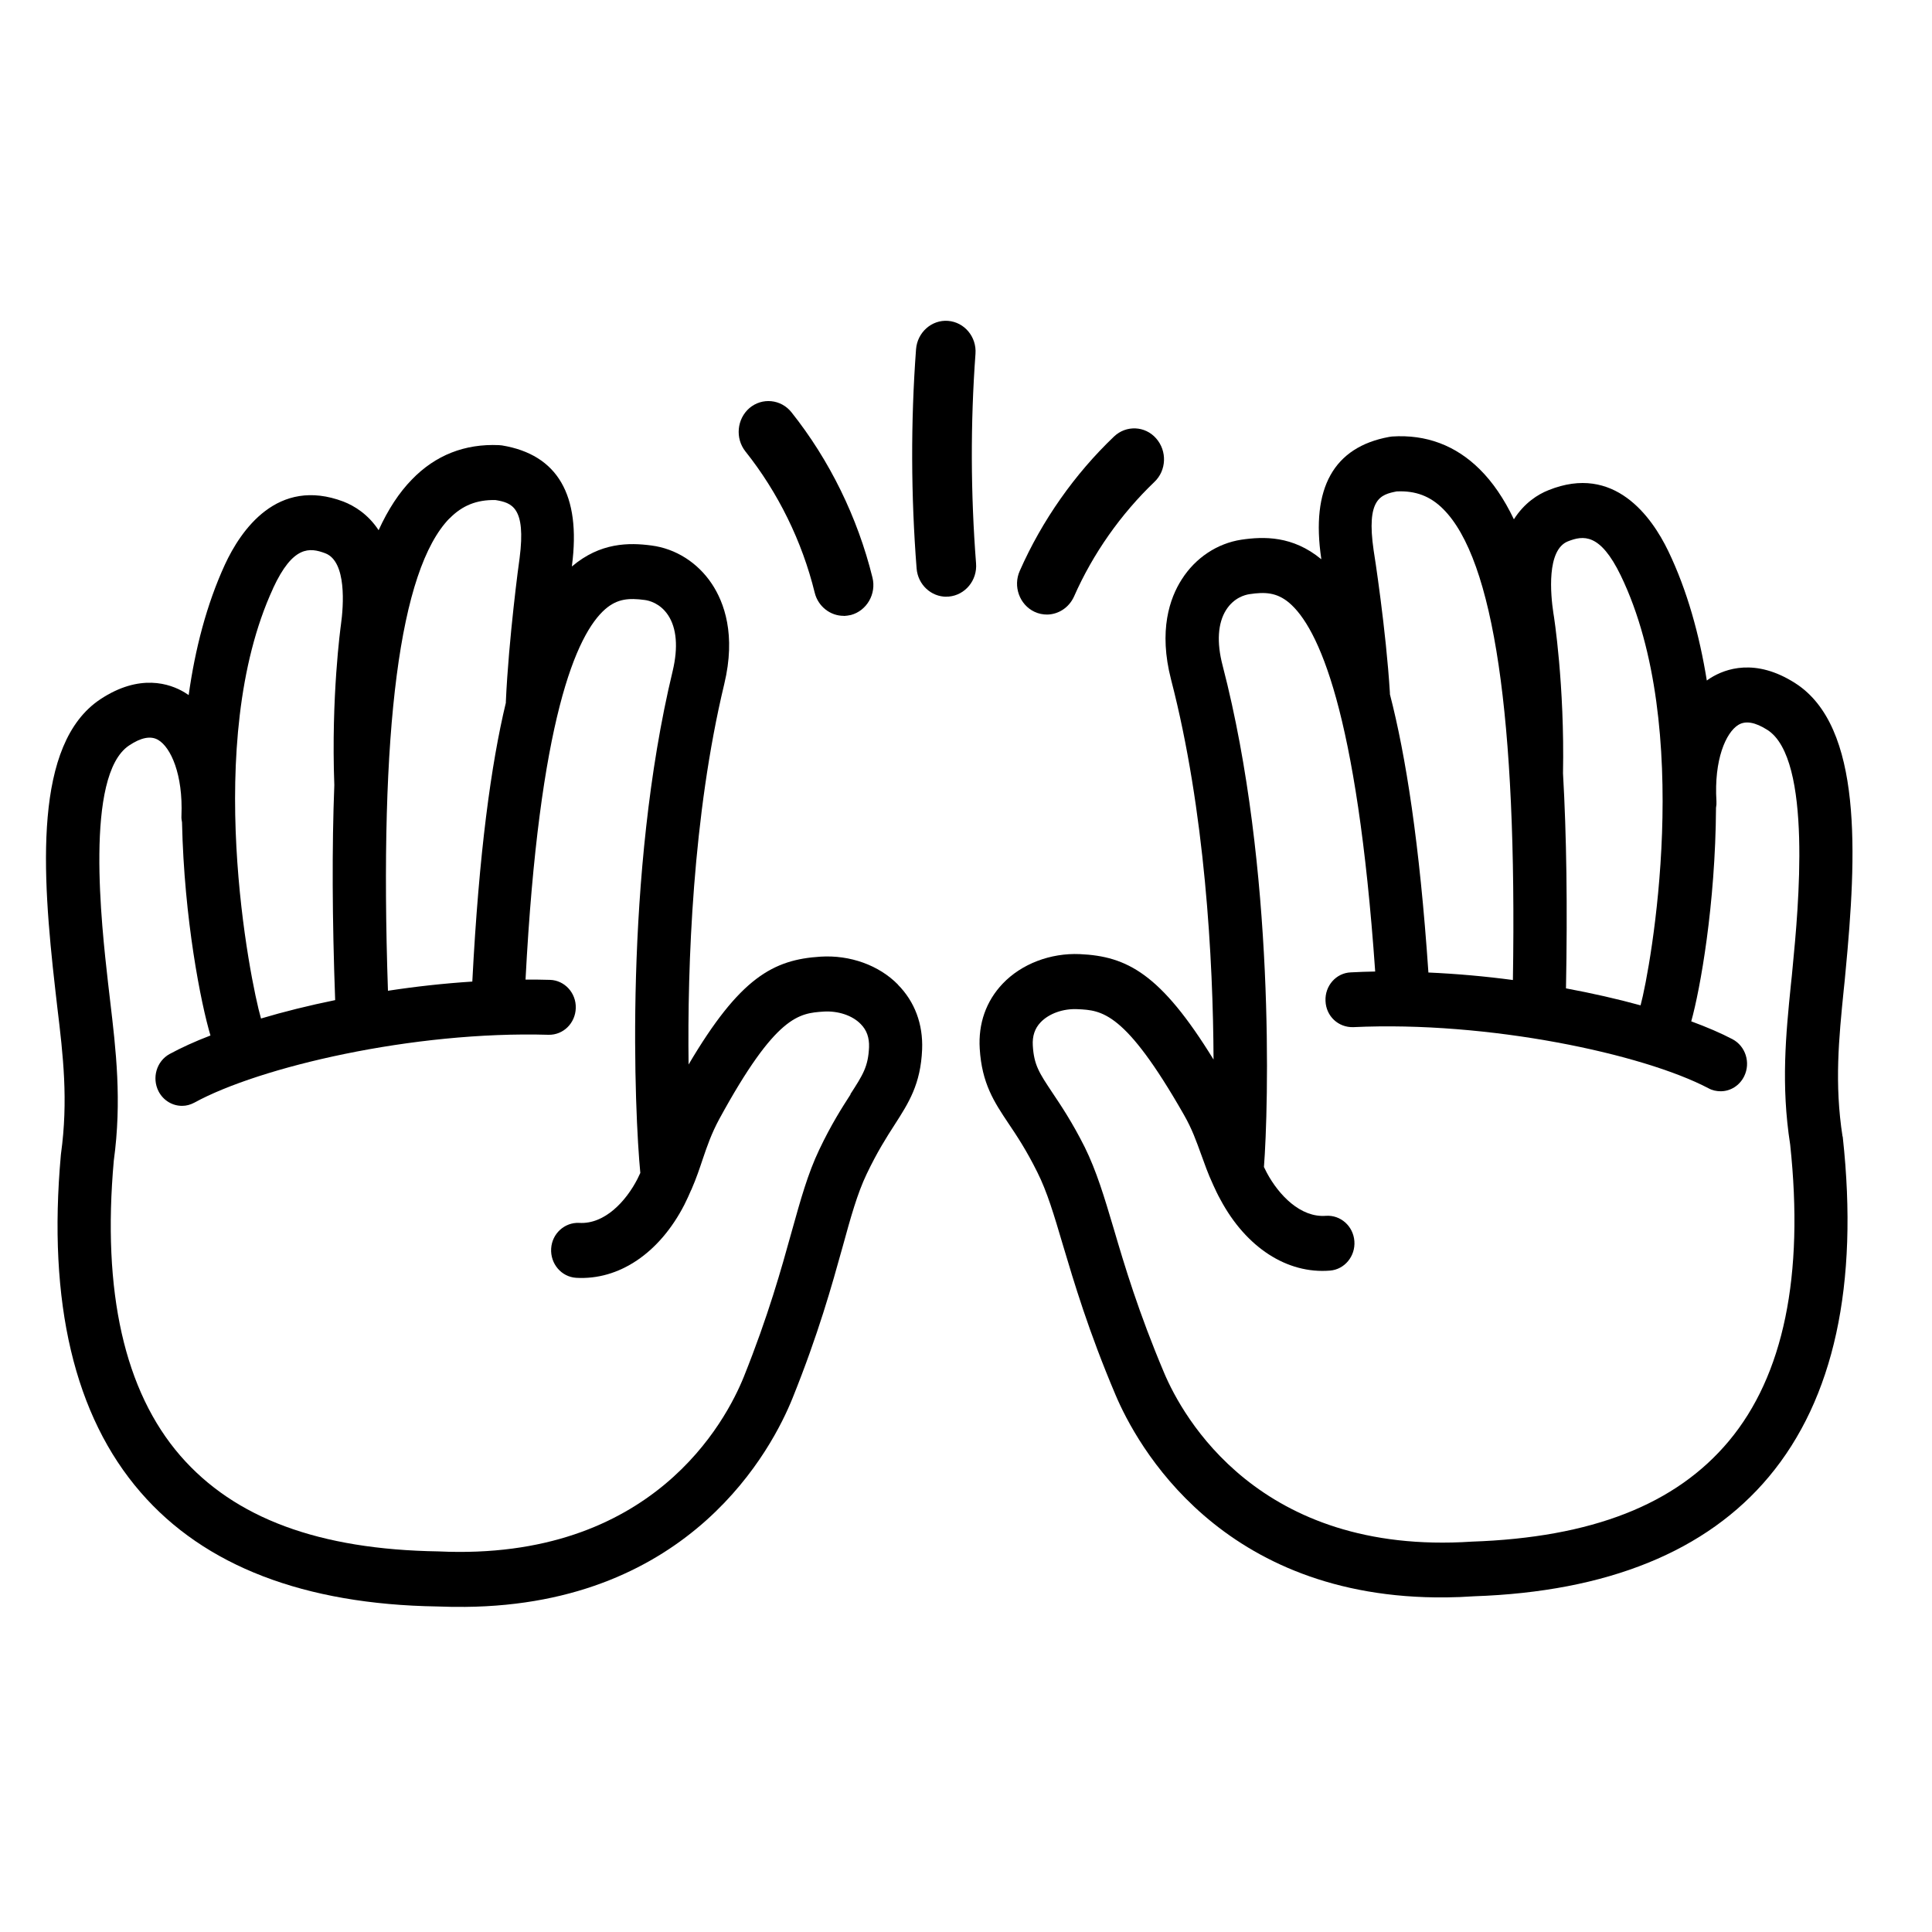
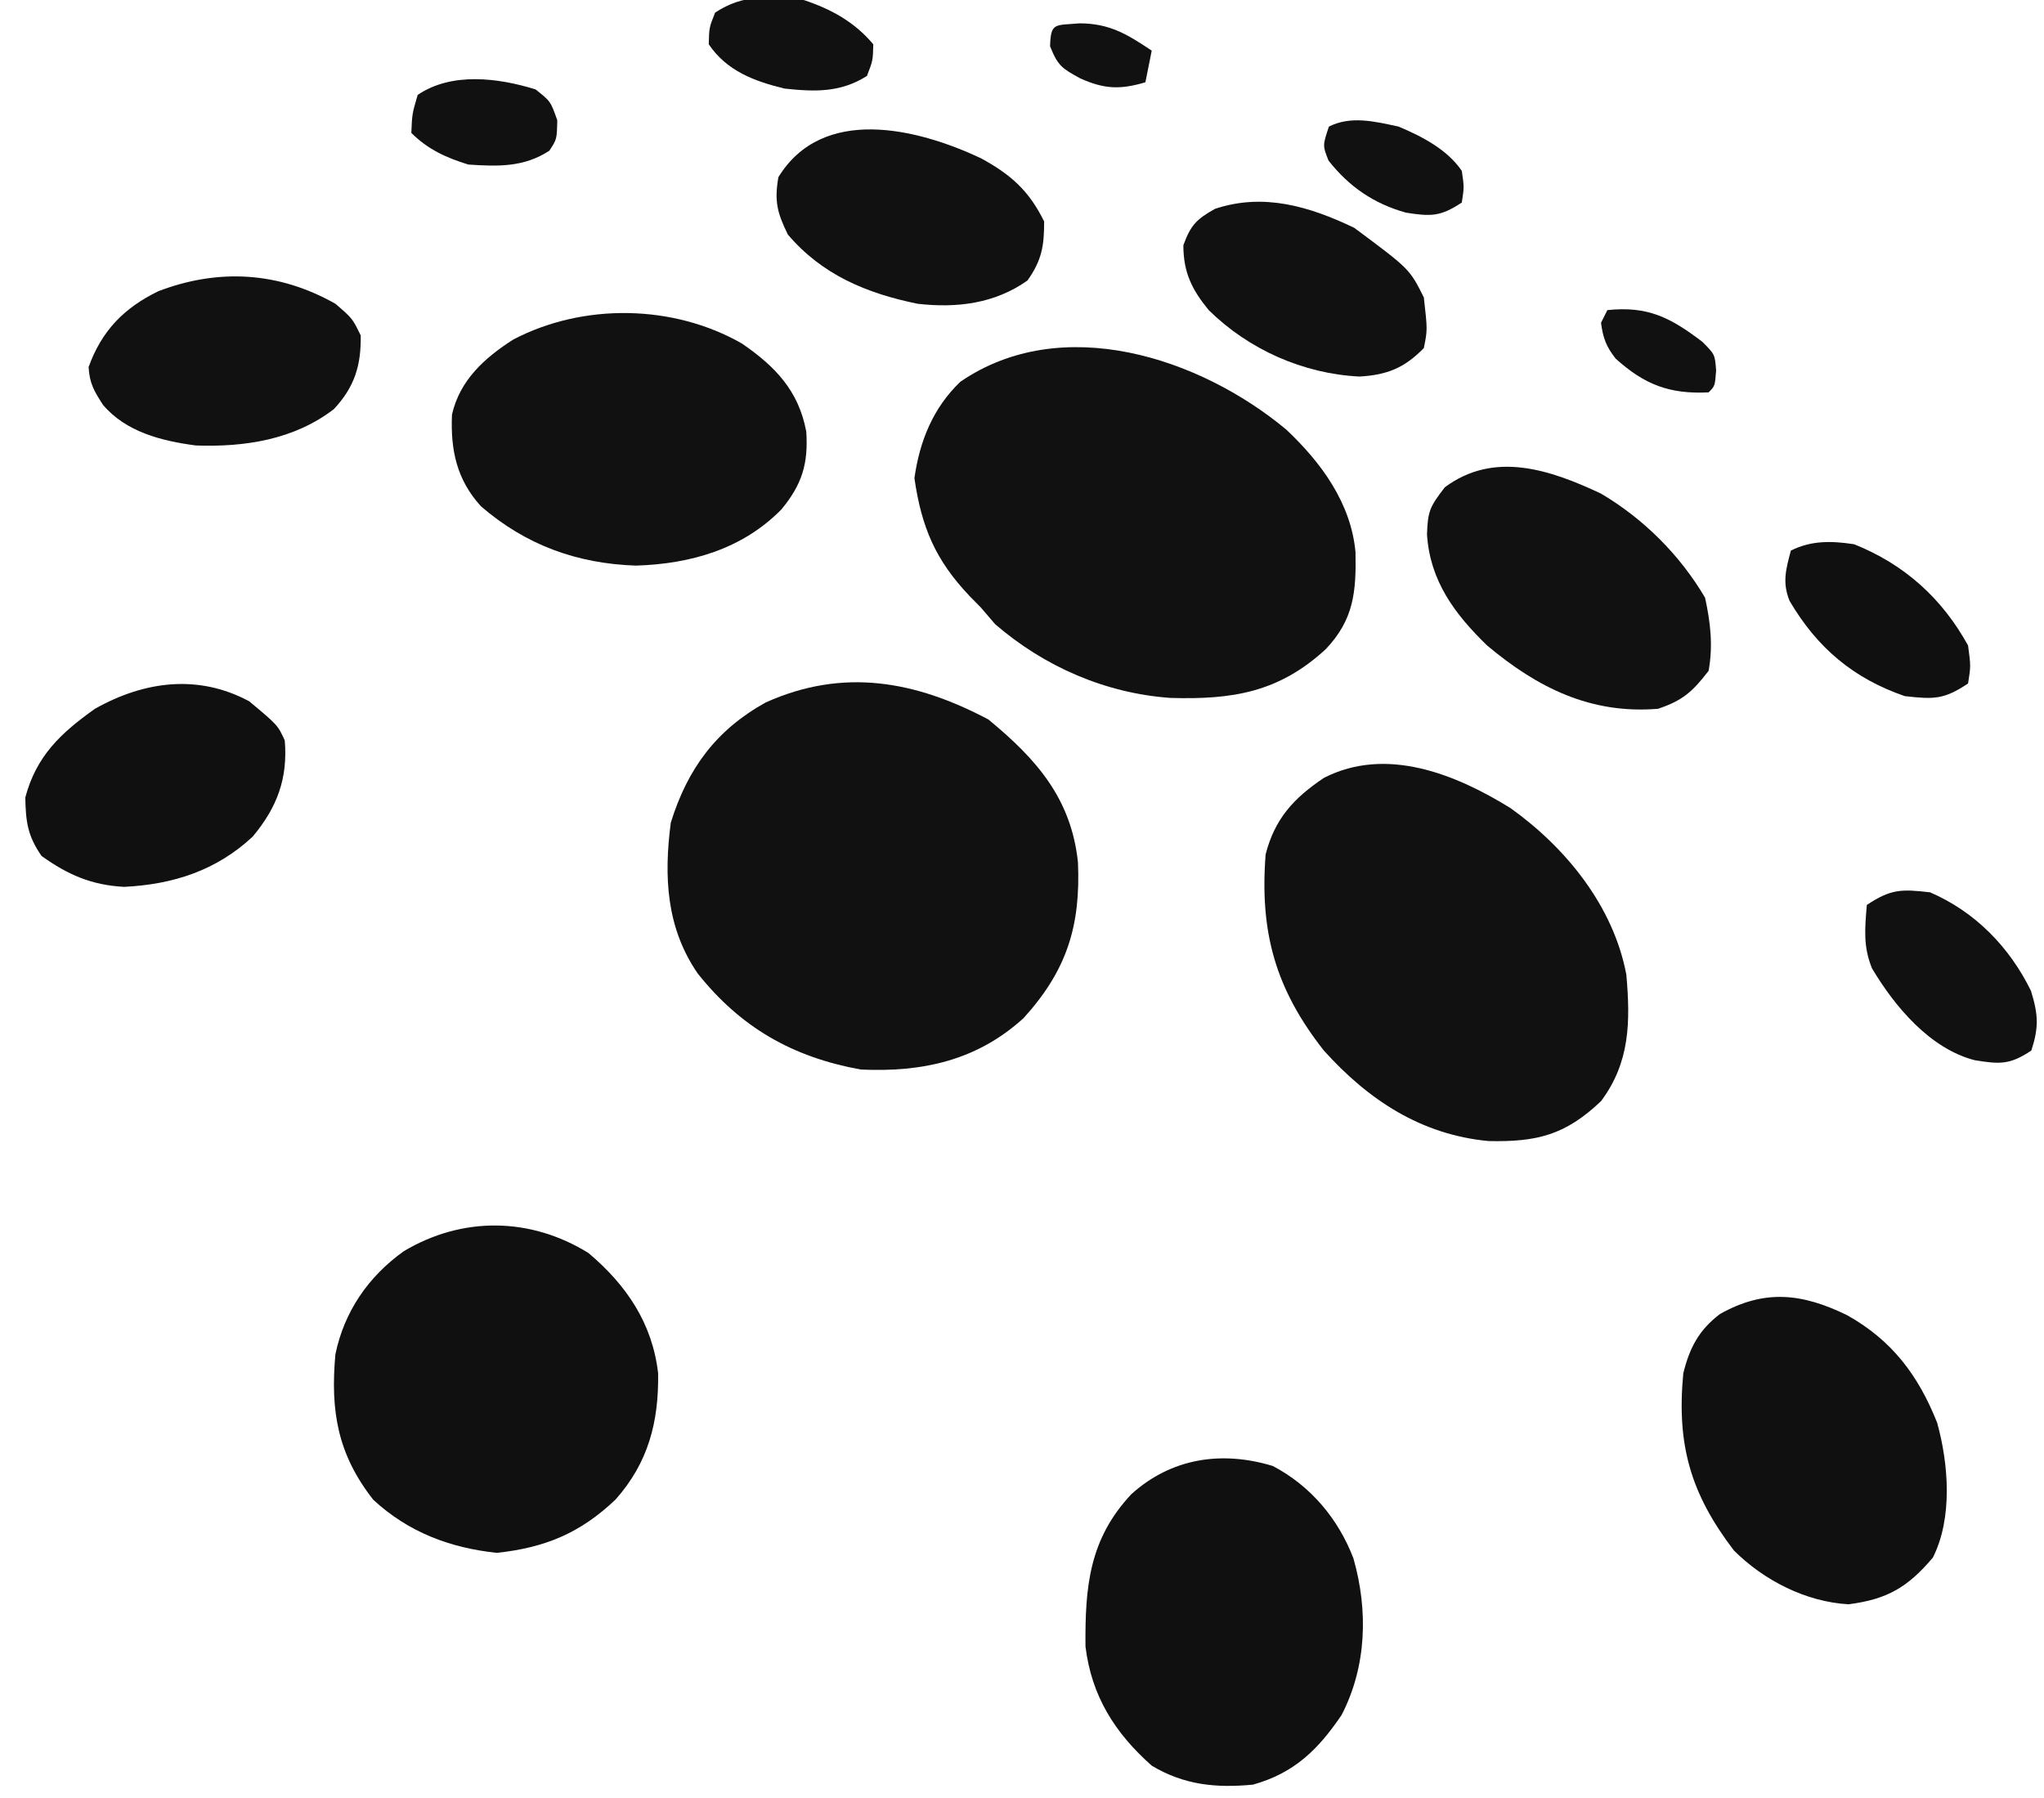
- <svg xmlns="http://www.w3.org/2000/svg" version="1.2" viewBox="0 0 1365 1365" width="1365" height="1365">
-   <defs>
-     <clipPath clipPathUnits="userSpaceOnUse" id="cp1">
-       <path d="m655.2 313.1v822.23h-622.69v-822.23z" />
-     </clipPath>
-     <clipPath clipPathUnits="userSpaceOnUse" id="cp2">
-       <path d="m1308.84 304v828.5h-617.24v-828.5z" />
-     </clipPath>
-   </defs>
-   <style>
- 		.s0 { fill: none }
- 		.s1 { fill: #000000 }
- 	</style>
-   <g id="surface1">
-     <path class="s0" d="m1258.6 499.2c-40.8-26.1-68 13.8-64.7 68.1l-0.3 0.4c0.1-56.6-7.3-119.2-31.7-169.8-8.7-17.9-26.2-47.4-61-33.5-15.2 6.1-29 24.4-21.9 71.7 0 0 8 49.7 6.5 112.2v0.8c-9.9-172.2-47.3-224.7-100.7-221.3-17.1 3.1-40.5 10.8-32.6 63.8 0 0 8.5 55.2 11.3 99.2l0.2 2.2h-0.2c-25.2-94.9-59-96.2-83.5-92.5-22.3 3.3-46.6 27.3-34.3 74.7 38.6 148.4 31 327.2 28.2 352.9-7.9-17.6-10.3-31.4-21.3-50.7-43.9-77.1-64.8-82.8-90.4-84-25.5-1.1-53 15.2-51.2 46.3 1.9 31.1 17.1 36.3 38.7 79.6 16.9 33.8 21.7 78 55.7 158.4 28.1 66.5 101.6 139.5 235.6 130.8 108.5-3.7 270.6-43.2 242.4-302.5-7-45-1.7-82.7 1.9-121.4 5.8-60 14.1-159.4-26.7-185.5z" />
-     <path class="s0" d="m580.9 695.3c-25.7 1.7-46.4 7.7-89 85.7-10.6 19.4-12.7 33.3-20.3 50.9-3.3-25.5-14-204.2 21.9-353.4 11.4-47.5-13.3-71-35.6-73.9-24.6-3.3-58.5-1.3-81.9 94.6h-0.3l0.4-2.8c1.9-44 9.5-99.4 9.5-99.4 6.9-53.1-16.6-60.3-33.7-63.2-53.4-2.3-89.7 50.4-96.7 221.1h-0.2c-2.4-61.8 4.6-111 4.6-111 6.3-47.5-7.9-65.5-23.2-71.3-35-13.3-52 16.6-60.3 34.7-23.6 51-29.9 113.7-28.7 170.3l-0.4-0.4c2.4-54.2-25.6-93.7-65.9-66.9-40.3 26.9-30.1 126.2-23.4 186 4.5 38.6 10.4 76.2 4.1 121.4-23.5 259.7 139.3 296.1 247.8 297.8 134.1 6.1 206.3-68.3 233.3-135.4 32.5-80.9 36.6-125.3 52.8-159.3 20.8-43.8 36-49.2 37.3-80.3 1.3-31.1-26.5-46.9-52-45.3z" />
-     <g id="Clip-Path" clip-path="url(#cp1)">
-       <g>
-         <path fill-rule="evenodd" class="s1" d="m634.4 695.7c11.9 12 17.8 27.9 17.1 45.7-1 24.6-9.5 37.8-19.4 53.2-5.8 9-12.3 19.2-19.8 34.9-6.6 13.8-11.2 30.4-17 51.5-7.6 27.3-17 61.2-35.3 106.7-14.1 35.1-71.4 146.1-231.3 147.6q-9.8 0.1-20-0.3c-93.6-1.5-164.2-28.5-209.3-80.6-46.9-54-65.8-134.2-56.4-238.4l0.1-0.9c5.2-37.6 1.5-69.5-2.6-103.3-0.5-4.4-1-8.7-1.5-13.1-9.4-82.5-15.4-173.1 31.8-204.6 27.9-18.5 49.3-11.1 59.6-4.9 1 0.6 1.9 1.2 2.9 1.9 4.5-32.3 12.6-63.9 25.6-92.2 11.2-24.2 37.1-62.2 83.8-44.5 7.6 3 17.3 8.8 24.8 20.2 6.7-14.7 14.5-26.6 23.5-35.8 16.6-17.2 37.4-25.4 61.6-24.3l2.1 0.2c39.2 6.5 55.9 35 49.4 84.9 0 0 0 0.3 0 0.6 20-17 40.4-16.9 56.1-14.8 17.2 2.2 32.8 12.1 42.8 27.2 8.6 13 17.1 35.8 8.7 70.7-22.3 92.9-26.1 198.5-25.2 268.8 36.3-61.5 59.9-74.1 93.2-76.2 20.8-1.3 41.3 6 54.8 19.8zm-316.9-329.4c-35.1 36.2-49.7 148.5-43.4 333.7 19.5-3 39.5-5.2 59.6-6.5 4.7-91.2 13.3-153.7 23.7-197q0-0.5 0-0.9c2-44.4 9.3-98.9 9.7-101.2 4.7-36.3-5.7-39.2-17-41.1-13.2-0.3-23.5 3.8-32.5 13zm-124.6 49.5c-50 108.3-16.2 277.2-8.5 303.8 16.1-4.8 33.8-9.2 52.4-13-2.1-57.7-2.3-108.1-0.6-151.9-2.3-62.3 4.4-111.4 4.7-113.5 1.8-13 4.2-44.5-11.1-50.3-10.9-4.1-22.8-5.7-36.9 24.8zm407.9 357.3c8.9-13.8 12.6-19.5 13.2-33.3 0.2-6.7-1.6-12-5.9-16.3-5.9-6.1-16-9.4-26.1-8.8-17.3 1.2-33.6 2.2-73.8 75.9-5.6 10.4-8.5 18.9-11.8 28.6-2.1 6.3-4.4 13.2-7.7 20.8-0.1 0.3-0.2 0.6-0.4 0.8-1.4 3.3-3 6.8-4.8 10.4-17.6 34.2-46.2 53.4-76.5 51.6-10.4-0.7-18.2-9.9-17.6-20.6 0.6-10.7 9.6-18.7 19.8-18.2 18 1.1 33.1-15.3 41.2-31.1 0.7-1.4 1.3-2.8 2-4.2-4-41.1-11.8-210.7 22.9-354.8 3.9-16.5 2.8-30.1-3.3-39.3-5.6-8.4-13.4-10.3-16.5-10.7-11.2-1.5-19.3-0.9-27.8 6.4-20.5 17.8-46.8 77.8-56.4 261.8 5.8 0 11.6 0 17.3 0.2 10.3 0.3 18.5 9.2 18.2 19.9-0.3 10.7-8.8 19.1-19.2 18.9-95.8-2.8-204.4 22.8-250.2 47.9-2.8 1.5-5.7 2.3-8.6 2.3-6.8 0.1-13.4-3.7-16.8-10.3-4.8-9.5-1.4-21.2 7.8-26.3 8.1-4.4 17.9-8.9 28.9-13.1-6.7-22.4-18.6-82-20.1-150.6-0.3-1.5-0.5-3-0.4-4.6 1.2-29.4-7.6-48.4-16.4-53.6-5.2-3.1-12.1-1.8-20.6 3.9-31.6 21-19.4 127.4-14.9 167.4 0.5 4.3 1 8.6 1.5 12.9 4.1 34.7 8.4 70.6 2.6 113-8.3 92.7 7.5 162.9 47 208.5 38.4 44.2 98 66.3 182.4 67.6 151.5 7.1 203.3-92.6 215.7-123.3 17.4-43.4 26.5-76.2 33.8-102.5 6.4-22.9 11.4-41 19.5-58 8.5-17.9 16.1-29.7 22.2-39.2z" />
-       </g>
-     </g>
-     <g id="Clip-Path" clip-path="url(#cp2)">
-       <g>
-         <path fill-rule="evenodd" class="s1" d="m1301.9 802.9l0.1 0.9c11.3 104-6.3 184.6-52.2 239.5-44.1 52.8-114.2 81.3-208.3 84.5q-10.2 0.7-19.9 0.8c-159.5 1.6-218.8-108.4-233.5-143.2-19.1-45.1-29.1-78.9-37.2-106-6.2-21-11.1-37.5-18-51.2-7.7-15.5-14.4-25.6-20.4-34.5-10.1-15.1-18.8-28.2-20.3-52.8-1.1-17.7 4.5-33.6 16.2-45.9 13.3-14 33.8-21.8 54.5-20.9 33.3 1.5 57.1 13.7 94.5 74.5-0.3-70.4-6-175.9-30-268.4-9-34.8-0.9-57.7 7.5-70.8 9.7-15.3 25.1-25.5 42.2-28.1 15.7-2.3 36.2-2.9 56.4 13.8 0-0.2 0-0.4 0-0.4-7.4-49.9 8.8-78.8 47.9-86l2.1-0.3c24.1-1.6 45 6.3 62 23.2 9.1 9 17.1 20.7 24.1 35.3 7.4-11.6 16.9-17.6 24.5-20.6 46.4-18.7 72.9 18.9 84.5 42.9 13.5 28 22.1 59.5 27.3 91.6 0.9-0.6 1.8-1.3 2.8-1.9 10.2-6.3 31.5-14.3 59.7 3.8 47.8 30.6 43.4 121.3 35.5 203.9-0.4 4.4-0.8 8.7-1.3 13.1-3.4 33.9-6.6 65.9-0.8 103.3zm-197.6-256.5c2.5 43.7 3.2 94.2 2.1 151.9 18.7 3.5 36.4 7.5 52.7 12 7.2-26.7 37.9-196.3-14-303.7-14.6-30.1-26.5-28.4-37.4-24.1-15.1 6.1-12.2 37.5-10.2 50.7 0.4 1.9 8 50.9 6.8 113.2zm-117.5-199.2c-11.4 2.2-21.6 5.2-16.3 41.6 0.4 2.1 8.8 56.4 11.5 100.8q0 0.5 0 0.9c11.2 43.2 21 105.4 27.2 196.6 20.2 0.9 40.2 2.7 59.7 5.3 3-185.3-13.5-297.2-49.3-332.8-9.1-9.1-19.5-13-32.7-12.4zm278.5 348.5c0.5-4.3 0.9-8.6 1.3-13 3.9-40.1 14.1-146.6-17.9-167-8.6-5.5-15.5-6.7-20.6-3.5-8.7 5.4-17.2 24.5-15.4 53.9 0.1 1.5 0 3.1-0.3 4.6-0.4 68.5-11.2 128.4-17.5 150.9 11.1 4.1 20.9 8.3 29.1 12.6 9.3 4.9 13 16.6 8.3 26.2-3.3 6.7-9.8 10.6-16.6 10.6-2.9 0-5.9-0.6-8.6-2.1-46.2-24.3-155.4-47.7-251-43.2-10.5 0.3-19.2-7.7-19.6-18.5-0.5-10.7 7.5-19.8 17.9-20.2 5.6-0.3 11.4-0.5 17.2-0.6-12.8-183.8-40.2-243.3-61-260.7-8.6-7.1-16.8-7.6-27.9-5.9-3.2 0.5-10.9 2.5-16.4 11.1-5.9 9.3-6.8 22.9-2.5 39.3 37.3 143.5 32.4 313.2 29.2 354.3 0.7 1.4 1.3 2.7 2.1 4.2 8.4 15.6 23.7 31.7 41.7 30.3 10.3-0.7 19.3 7.2 20.1 17.9 0.8 10.6-6.9 20-17.2 20.8-30.3 2.5-59.3-16.3-77.4-50.1-2-3.6-3.6-7-5.1-10.3-0.1-0.2-0.2-0.5-0.3-0.7-3.5-7.5-5.9-14.5-8.2-20.8-3.5-9.6-6.4-18-12.3-28.3-41.6-72.9-57.9-73.7-75.1-74.5-10.2-0.5-20.2 3.1-26.1 9.3-4.1 4.3-5.9 9.7-5.5 16.4 0.8 13.8 4.6 19.4 13.7 33.1 6.3 9.4 14.1 21 23 38.7 8.3 16.9 13.7 34.8 20.5 57.7 7.7 26.2 17.4 58.7 35.6 101.8 12.9 30.5 66.7 129.1 217.3 119.2 84.9-2.9 144.2-26.2 181.7-71.1 38.7-46.3 53.2-116.8 43.3-209.4-6.6-42.3-3-78.2 0.5-113z" />
-       </g>
-     </g>
-     <path class="s1" d="m739.8 434.2c-3 0-6.1-0.6-9-2-10.5-5-15.2-18-10.3-28.9 15.7-35.6 38.8-68.4 66.6-94.9 8.5-8.1 21.9-7.6 29.7 1.3 7.9 8.9 7.4 22.7-1.2 30.8-23.7 22.7-43.4 50.6-56.8 81-3.6 7.9-11.1 12.6-19 12.7z" />
-     <path class="s1" d="m668.8 421.6c-10.9 0.1-20.3-8.5-21.2-20-4-51.4-4.2-103.5-0.4-154.8 0.9-12 11.1-21 22.6-20.1 11.6 0.9 20.3 11.3 19.4 23.3-3.6 49.1-3.4 98.9 0.4 148 1 12-7.7 22.5-19.3 23.5-0.5 0-1 0-1.5 0z" />
-     <path class="s1" d="m596.2 435.1c-9.4 0.1-18.2-6.5-20.6-16.4-8.9-36.3-25.9-70.8-48.9-99.7-7.4-9.3-6.1-23 2.8-30.7 9-7.6 22.3-6.3 29.7 3 26.9 33.8 46.7 74.2 57.2 116.7 2.9 11.6-4 23.5-15.2 26.5-1.8 0.4-3.4 0.6-5.1 0.7z" />
-   </g>
+ <svg xmlns="http://www.w3.org/2000/svg" version="1.1" width="323" height="284">
+   <path d="M0 0 C7.676 6.312 13.1 12.554 14.156 22.574 C14.594 32.69 12.367 39.685 5.562 47.188 C-1.786 53.874 -10.386 55.773 -20.188 55.312 C-30.958 53.344 -39.126 48.688 -45.934 40.137 C-50.896 32.917 -51.3 24.873 -50.188 16.312 C-47.543 7.789 -43.019 1.647 -35.188 -2.688 C-22.939 -8.197 -11.534 -6.106 0 0 Z " fill="#111111" transform="translate(156.1875,113.6875)" />
+   <path d="M0 0 C5.501 5.186 10.245 11.61 10.941 19.387 C11.056 25.591 10.704 29.999 6.227 34.707 C-1.186 41.52 -8.49 42.69 -18.324 42.398 C-28.565 41.667 -38.221 37.47 -46.012 30.742 C-47.125 29.443 -47.125 29.443 -48.262 28.117 C-49.124 27.239 -49.124 27.239 -50.004 26.344 C-55.45 20.627 -57.634 15.434 -58.762 7.68 C-57.944 1.85 -55.824 -3.44 -51.5 -7.562 C-35.483 -18.543 -13.708 -11.411 0 0 Z " fill="#111111" transform="translate(203.2617,67.88281)" />
+   <path d="M0 0 C8.777 6.264 16.267 15.49 18.312 26.312 C18.961 33.752 18.904 40.16 14.312 46.312 C8.672 51.671 4.172 52.784 -3.465 52.617 C-14.126 51.609 -22.433 46.144 -29.504 38.297 C-37.126 28.593 -39.645 19.647 -38.688 7.312 C-37.237 1.667 -34.238 -1.58 -29.469 -4.777 C-19.636 -9.802 -8.678 -5.371 0 0 Z " fill="#111111" transform="translate(238.6875,127.6875)" />
+   <path d="M0 0 C5.998 5.065 10.089 11.091 11 19 C11.111 26.717 9.444 33.119 4.273 38.945 C-1.313 44.265 -6.885 46.559 -14.5 47.375 C-21.929 46.579 -28.461 44.106 -34 39 C-39.664 31.805 -40.803 24.945 -40 16 C-38.6 9.248 -34.802 3.716 -29.195 -0.289 C-19.926 -5.819 -9.167 -5.685 0 0 Z " fill="#101010" transform="translate(93,198)" />
+   <path d="M0 0 C5.993 3.144 10.347 8.346 12.742 14.602 C15.094 22.834 14.837 31.678 10.867 39.352 C7.15 44.836 3.388 48.521 -3.133 50.352 C-8.976 50.908 -14.023 50.417 -19.133 47.352 C-24.957 42.18 -28.641 36.37 -29.602 28.52 C-29.675 19.131 -29.046 11.587 -22.348 4.449 C-16.091 -1.197 -8.171 -2.484 0 0 Z " fill="#101010" transform="translate(201.1328,231.6484)" />
+   <path d="M0 0 C5.241 3.603 8.954 7.442 10.16 13.91 C10.497 19.002 9.478 22.289 6.223 26.215 C0.044 32.492 -8.125 34.818 -16.75 35.086 C-26.077 34.771 -34.15 31.842 -41.25 25.711 C-45.083 21.496 -46.072 16.83 -45.824 11.207 C-44.577 5.786 -40.706 2.283 -36.145 -0.637 C-25.095 -6.421 -10.855 -6.219 0 0 Z " fill="#111111" transform="translate(117.25,54.28906)" />
+   <path d="M0 0 C7.124 3.972 11.3 9.556 14.254 17.012 C16.07 23.552 16.722 32.089 13.574 38.316 C9.599 43.005 6.379 44.902 0.262 45.691 C-6.475 45.325 -13.146 41.909 -17.863 37.191 C-24.709 28.241 -26.939 20.484 -25.863 9.191 C-24.855 5.141 -23.41 2.369 -20.062 -0.18 C-13.015 -4.135 -7.09 -3.455 0 0 Z " fill="#101010" transform="translate(291.8633,207.8086)" />
+   <path d="M0 0 C6.737 3.981 12.46 9.693 16.438 16.438 C17.297 20.353 17.719 24.029 17 28 C14.47 31.282 12.923 32.692 9 34 C-1.632 34.868 -10.011 30.692 -18 24 C-23.134 19.017 -27.039 13.777 -27.5 6.438 C-27.383 2.777 -27.054 2.07 -24.688 -1 C-16.891 -6.802 -8.035 -3.783 0 0 Z " fill="#111111" transform="translate(253,78)" />
+   <path d="M0 0 C4.508 3.757 4.508 3.757 5.625 6.188 C6.127 12.221 4.4 16.798 0.547 21.395 C-5.192 26.748 -12.021 28.941 -19.762 29.324 C-24.861 29.057 -28.642 27.432 -32.812 24.438 C-35.01 21.274 -35.31 19.03 -35.375 15.188 C-33.625 8.655 -29.819 5.058 -24.375 1.188 C-16.552 -3.214 -8.039 -4.317 0 0 Z " fill="#101010" transform="translate(39.375,110.8125)" />
+   <path d="M0 0 C2.688 2.312 2.688 2.312 4 5 C4.086 9.707 3.031 13.151 -0.238 16.645 C-6.517 21.475 -14.334 22.672 -22.062 22.391 C-27.502 21.667 -33.069 20.268 -36.723 15.977 C-38.125 13.806 -38.848 12.588 -39 10 C-36.919 4.247 -33.408 0.661 -27.996 -1.977 C-18.446 -5.633 -8.912 -5.05 0 0 Z " fill="#111111" transform="translate(53,48)" />
+   <path d="M0 0 C4.73 2.58 7.607 5.119 10 10 C10 13.91 9.627 16.107 7.375 19.312 C2.214 22.98 -3.807 23.714 -10 23 C-18.078 21.351 -25.093 18.416 -30.5 12.062 C-32.195 8.601 -32.646 6.795 -32 3 C-25.037 -8.347 -10.178 -4.784 0 0 Z " fill="#111111" transform="translate(155,25)" />
+   <path d="M0 0 C8.749 6.498 8.749 6.498 11 11 C11.579 16.128 11.579 16.128 11 19 C7.901 22.179 5.152 23.25 0.812 23.5 C-8.093 23.05 -16.654 19.241 -23 13 C-25.657 9.748 -27 7.05 -27 2.75 C-25.845 -0.425 -24.917 -1.37 -22 -3 C-14.35 -5.55 -7.094 -3.403 0 0 Z " fill="#111111" transform="translate(214,36)" />
+   <path d="M0 0 C7.119 3.079 12.543 8.636 15.938 15.562 C17.092 19.298 17.205 21.298 16 25 C12.588 27.275 11.01 27.171 7.047 26.527 C0.012 24.715 -5.576 18.079 -9.184 12.008 C-10.596 8.535 -10.301 5.728 -10 2 C-6.194 -0.538 -4.526 -0.519 0 0 Z " fill="#111111" transform="translate(305,141)" />
+   <path d="M0 0 C7.929 3.174 13.873 8.51 18 16 C18.438 19.25 18.438 19.25 18 22 C14.154 24.564 12.59 24.51 8 24 C-0.144 21.189 -5.848 16.362 -10.203 8.953 C-11.383 6.06 -10.789 3.958 -10 1 C-6.735 -0.633 -3.528 -0.536 0 0 Z " fill="#101010" transform="translate(293,86)" />
+   <path d="M0 0 C4.335 1.435 8.039 3.469 11 7 C10.938 9.562 10.938 9.562 10 12 C5.811 14.646 1.801 14.512 -3 14 C-7.789 12.847 -12.152 11.211 -15 7 C-14.938 4.375 -14.938 4.375 -14 2 C-9.516 -0.99 -5.258 -0.595 0 0 Z " fill="#111111" transform="translate(127,0)" />
+   <path d="M0 0 C2.375 1.875 2.375 1.875 3.438 4.875 C3.375 7.875 3.375 7.875 2.188 9.688 C-1.822 12.315 -5.922 12.194 -10.625 11.875 C-14.12 10.79 -17.004 9.496 -19.625 6.875 C-19.5 3.875 -19.5 3.875 -18.625 0.875 C-13.26 -2.77 -5.886 -1.827 0 0 Z " fill="#111111" transform="translate(84.625,14.125)" />
+   <path d="M0 0 C3.706 1.552 7.709 3.631 10 7 C10.375 9.562 10.375 9.562 10 12 C6.638 14.241 5.107 14.219 1.195 13.605 C-3.883 12.205 -7.829 9.49 -11.062 5.375 C-12 3 -12 3 -11 0 C-7.495 -1.752 -3.734 -0.801 0 0 Z " fill="#111111" transform="translate(221,20)" />
+   <path d="M0 0 C6.39 -0.666 9.936 1.158 15 5 C17 7 17 7 17.188 9.562 C17 12 17 12 16 13 C9.806 13.306 5.871 11.773 1.312 7.668 C-0.19 5.759 -0.688 4.4 -1 2 C-0.67 1.34 -0.34 0.68 0 0 Z " fill="#111111" transform="translate(254,49)" />
+   <path d="M0 0 C4.741 0.026 7.482 1.717 11.375 4.312 C11.045 5.963 10.715 7.612 10.375 9.312 C6.35 10.52 3.824 10.382 0.062 8.688 C-2.777 7.132 -3.462 6.724 -4.688 3.625 C-4.585 -0.178 -3.955 0.341 0 0 Z " fill="#111111" transform="translate(170.625,3.6875)" />
</svg>
